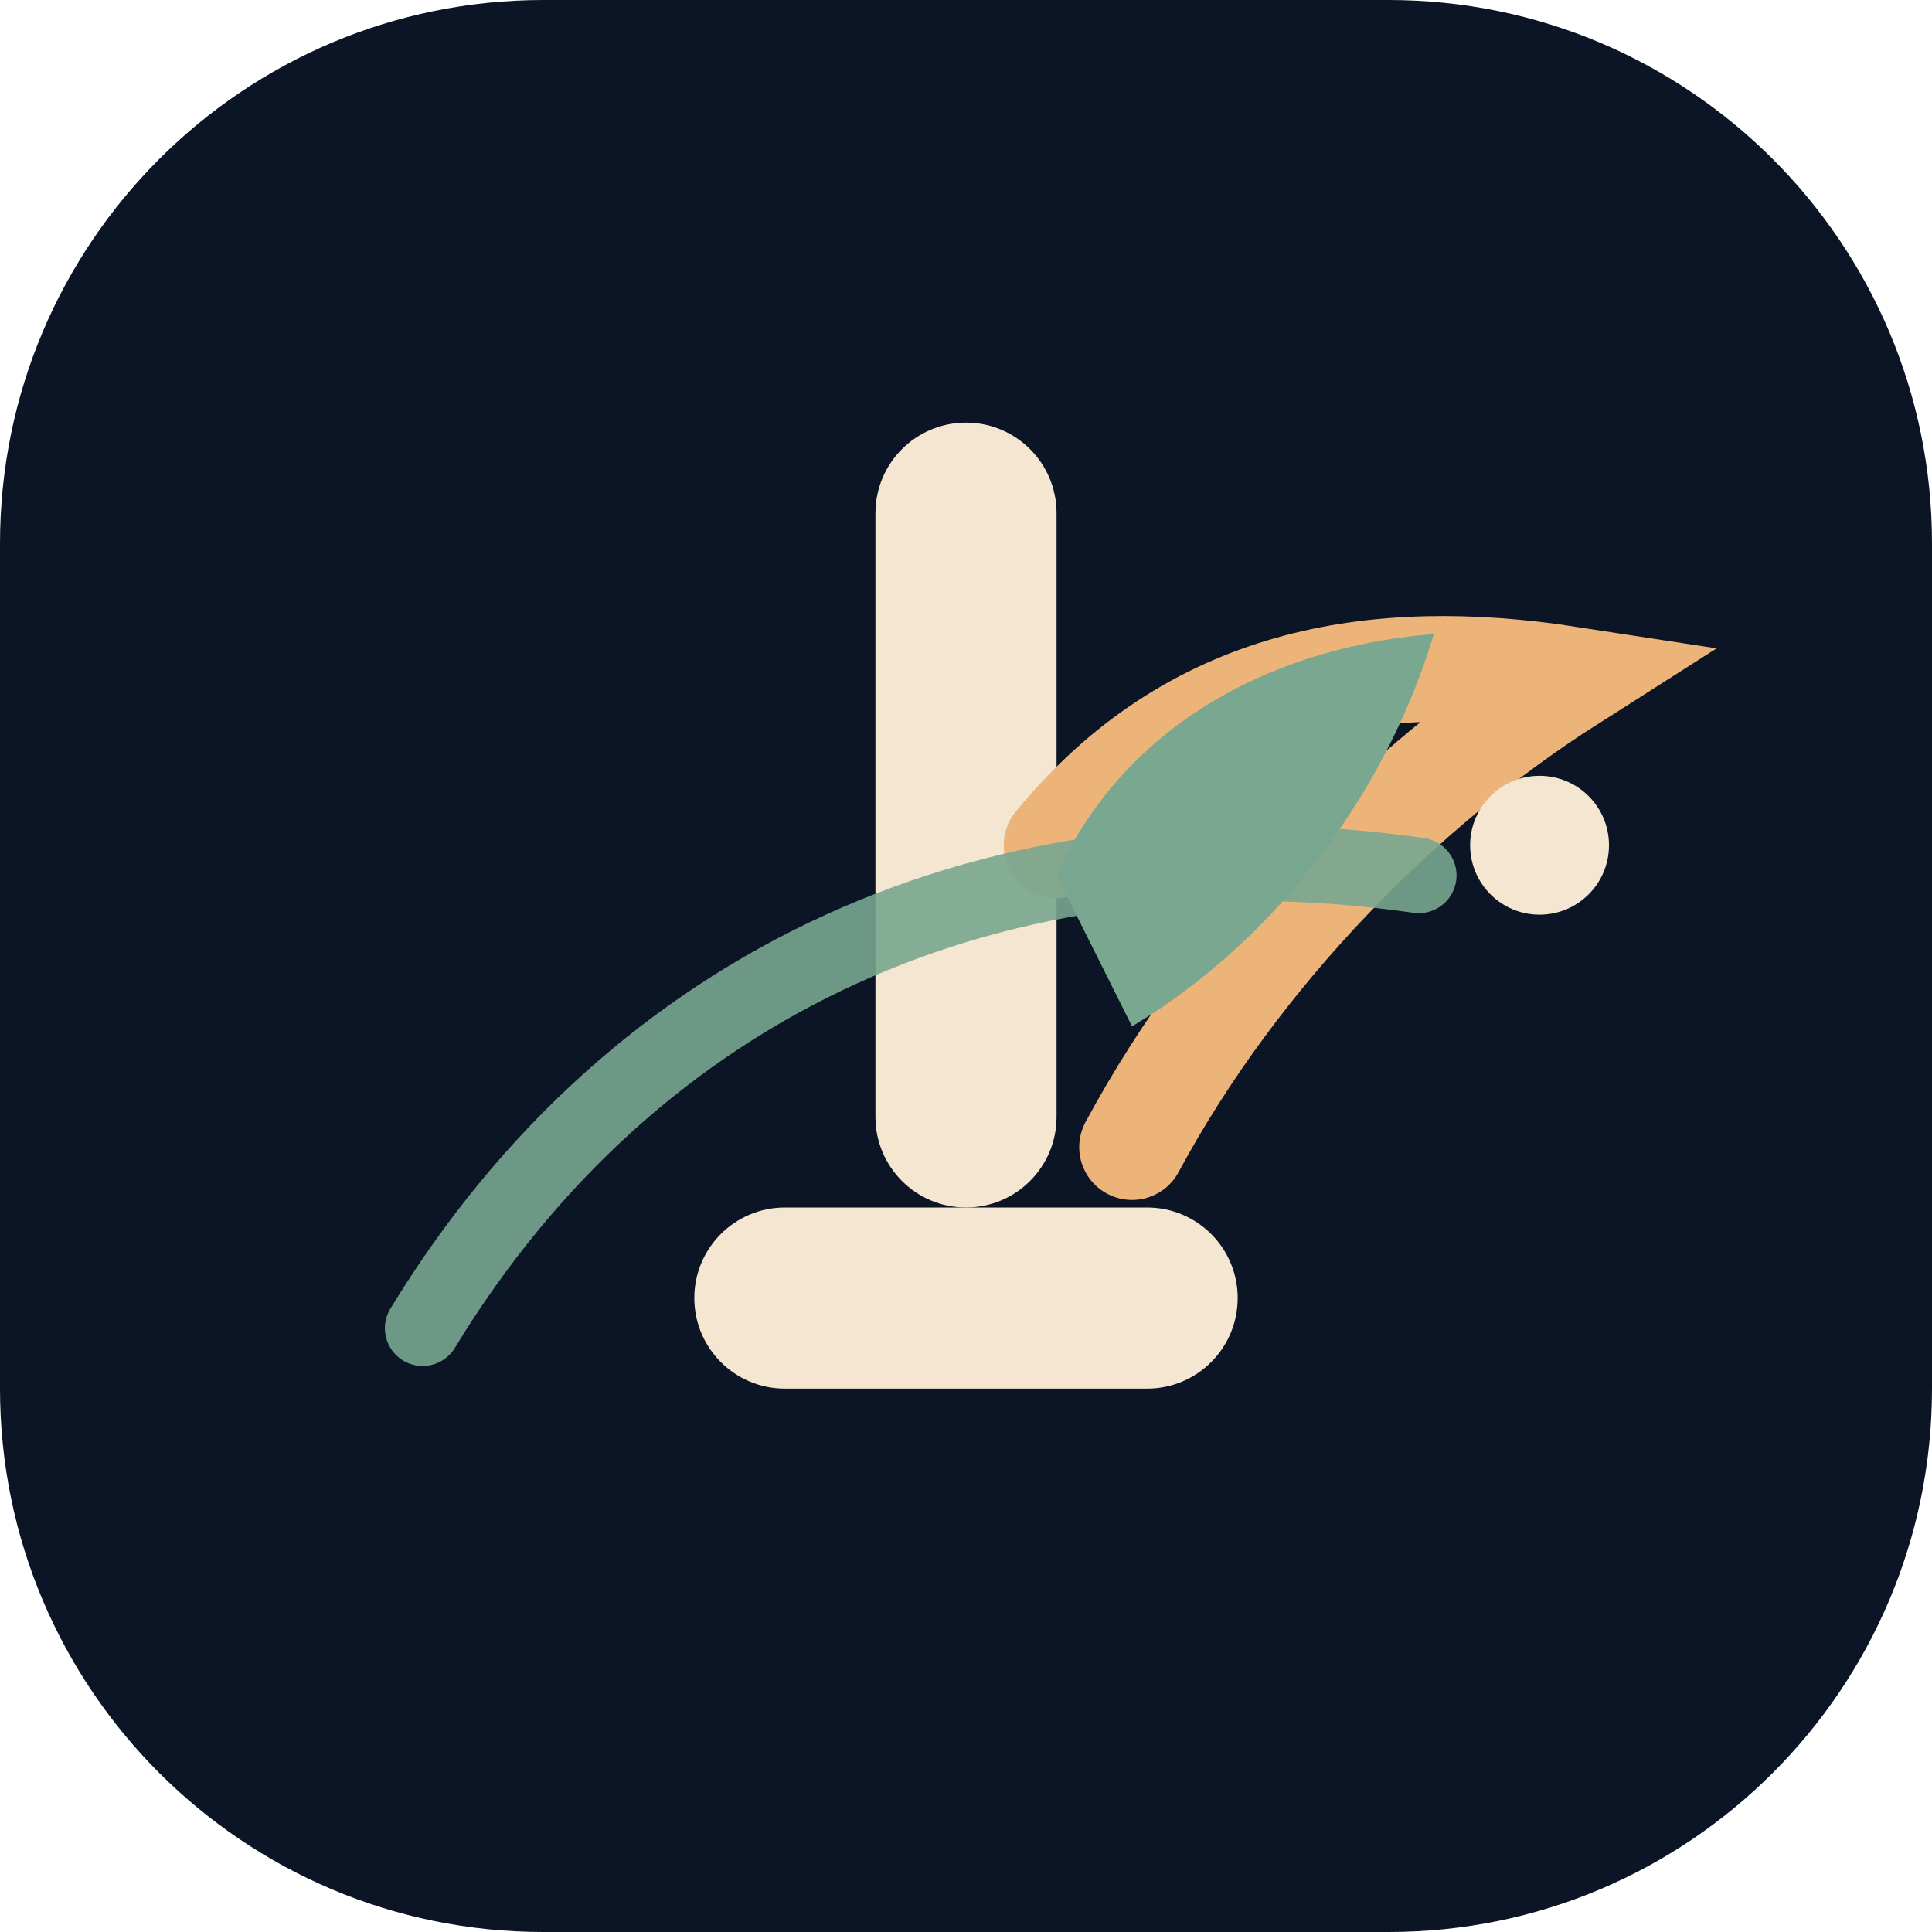
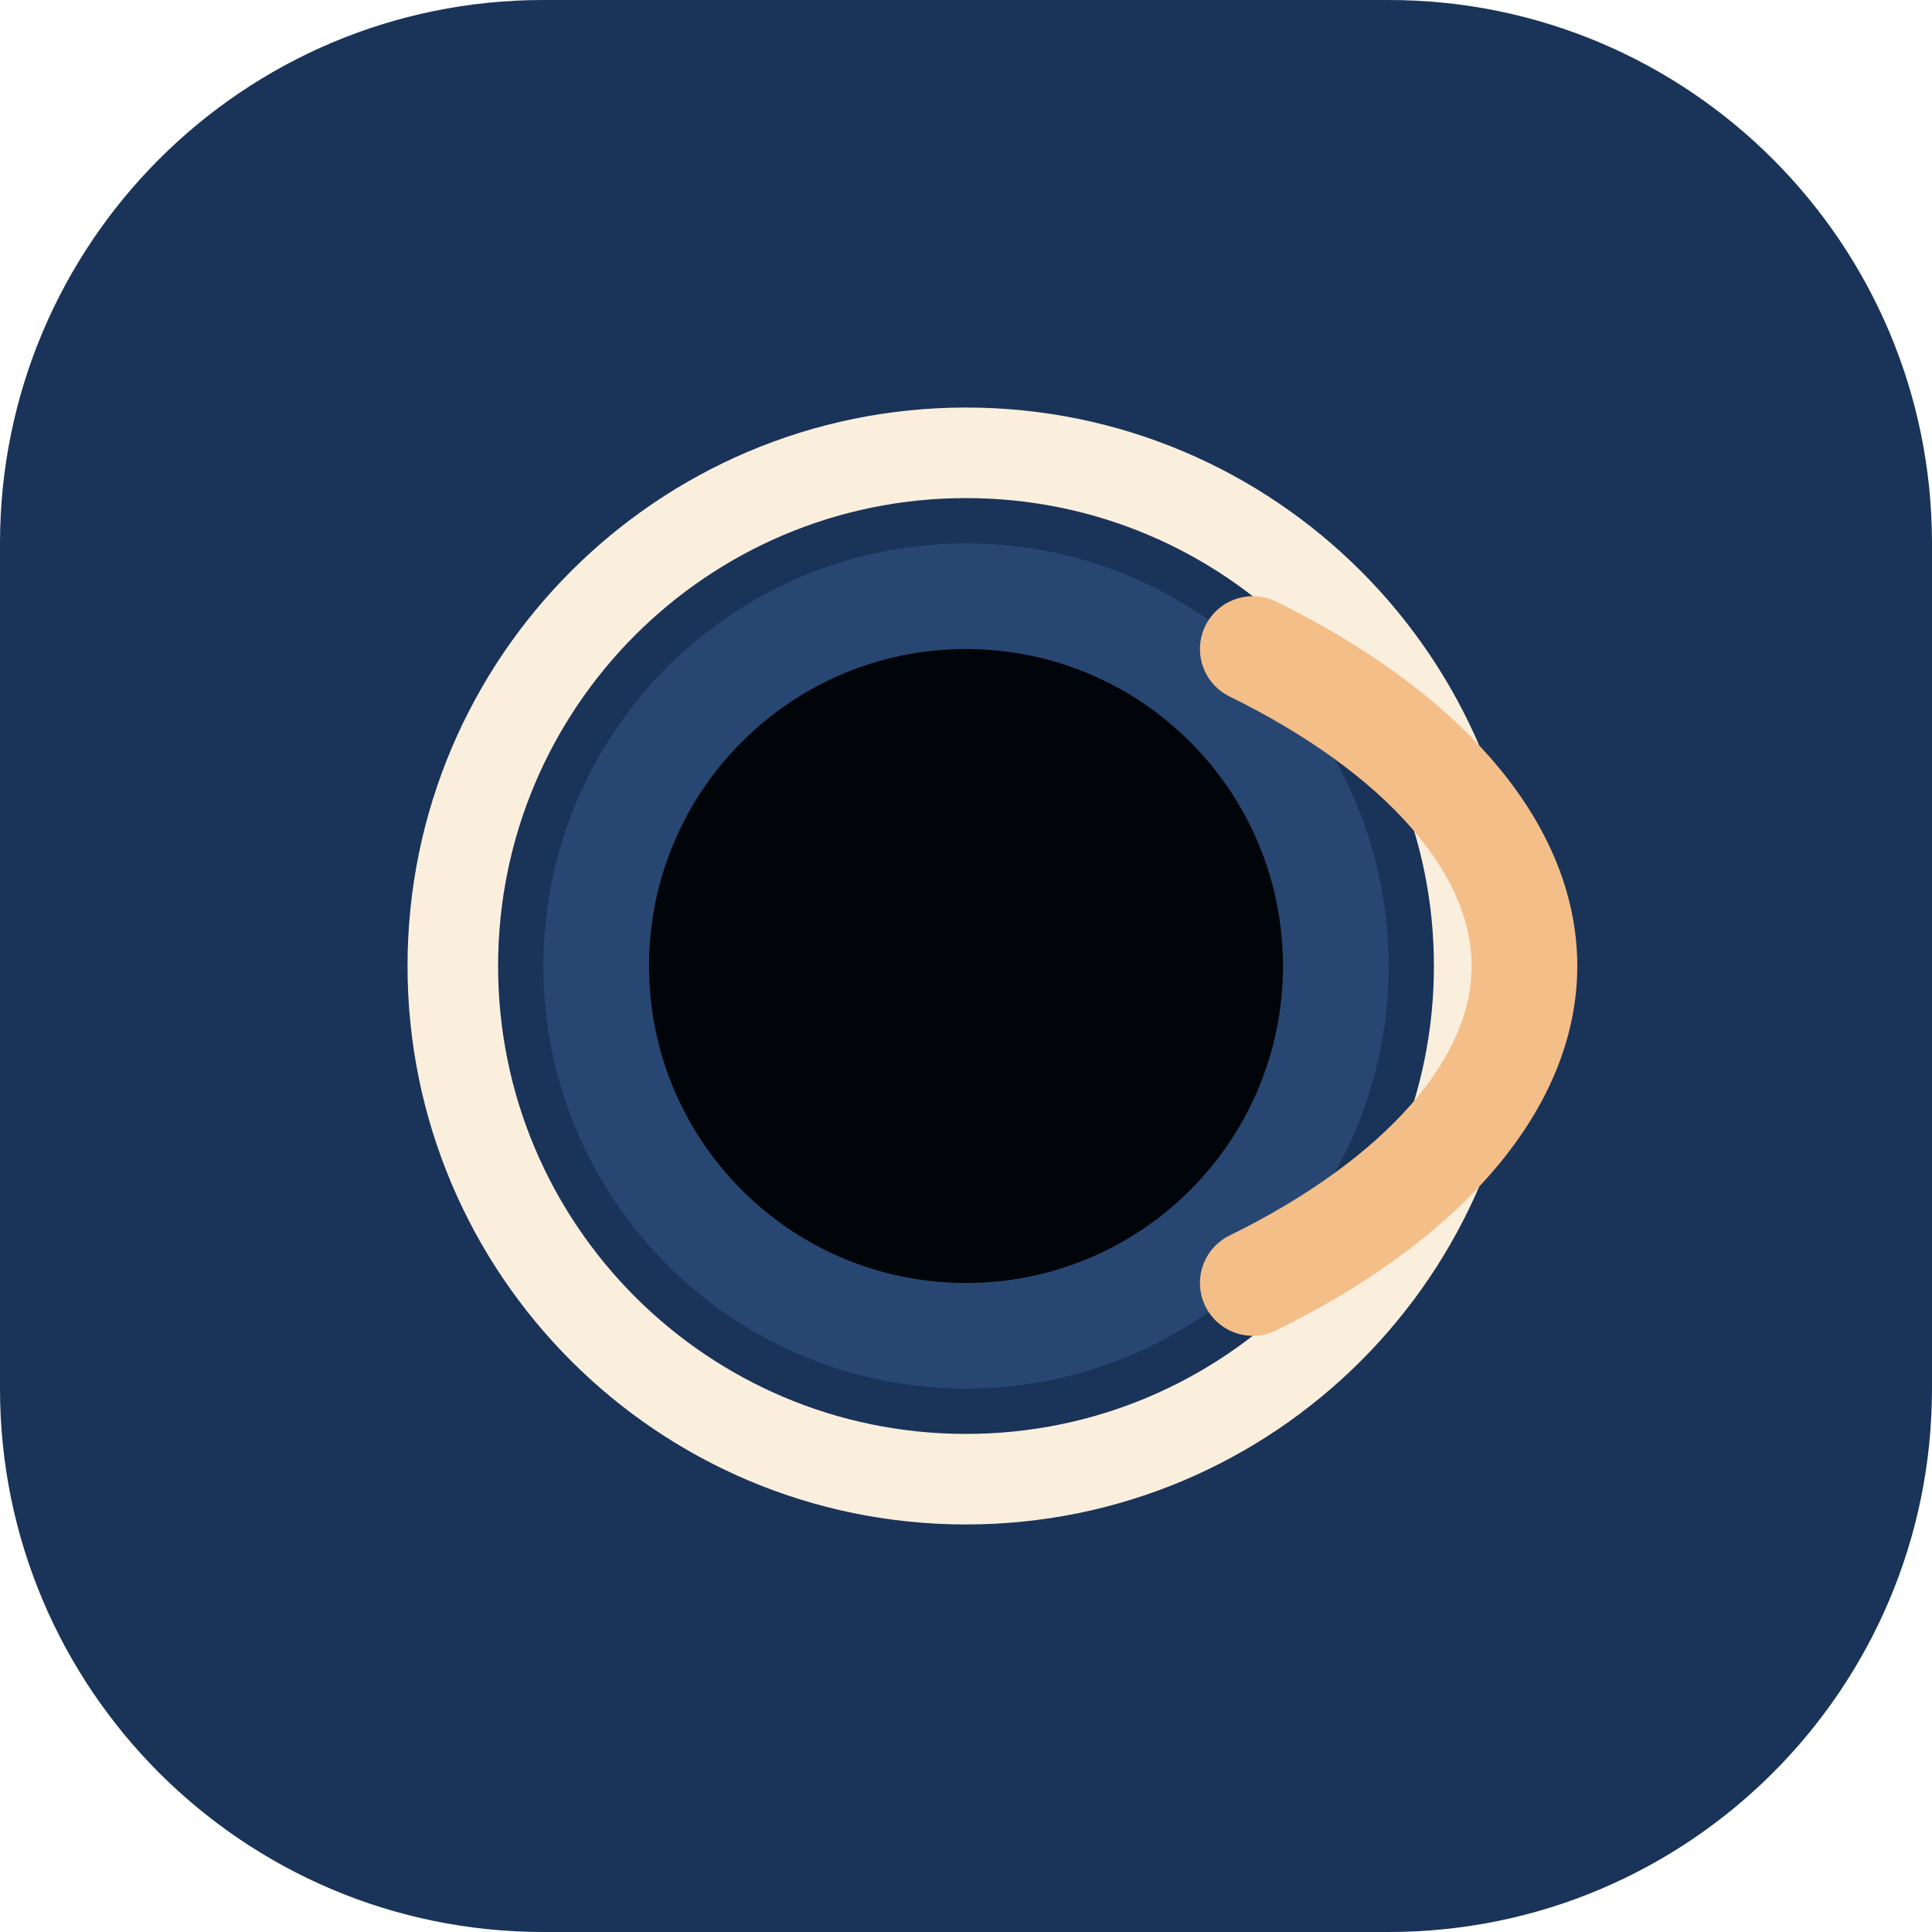
<svg xmlns="http://www.w3.org/2000/svg" width="64" height="64" viewBox="0 0 64 64" fill="none">
-   <rect width="64" height="64" rx="18" fill="#0B1525" />
-   <rect x="29" y="14" width="6" height="26" rx="3" fill="#F4E6D0" />
-   <rect x="23" y="40" width="18" height="6" rx="3" fill="#F4E6D0" />
-   <path d="M35 28C39.5 22.5 45.5 21.5 52 22.5C46.5 26 41 31.5 37.5 38" stroke="#EDB47A" stroke-width="3.5" stroke-linecap="round" />
-   <path d="M35 29C37 24.5 41.5 21.5 47.5 21C46 26 42.5 31 37.5 34" fill="#79A790" />
-   <path d="M14 44C21 32.5 33 27 47 29" stroke="#79A790" stroke-width="2.5" stroke-linecap="round" stroke-opacity="0.9" />
-   <circle cx="51" cy="28" r="2.3" fill="#F4E6D0" />
+   <rect width="64" height="64" rx="18" fill="#1A3359" />
+   <circle cx="32" cy="32" r="14" fill="#274772" />
+   <circle cx="32" cy="32" r="10.5" fill="#010409" />
+   <circle cx="32" cy="32" r="17" stroke="#FAEEDD" stroke-width="3" />
+   <path d="M41.5 21.5C47 24.2 50.5 28 50.5 32C50.5 36 47 39.8 41.5 42.5" stroke="#F4BE88" stroke-width="3.5" stroke-linecap="round" />
</svg>
